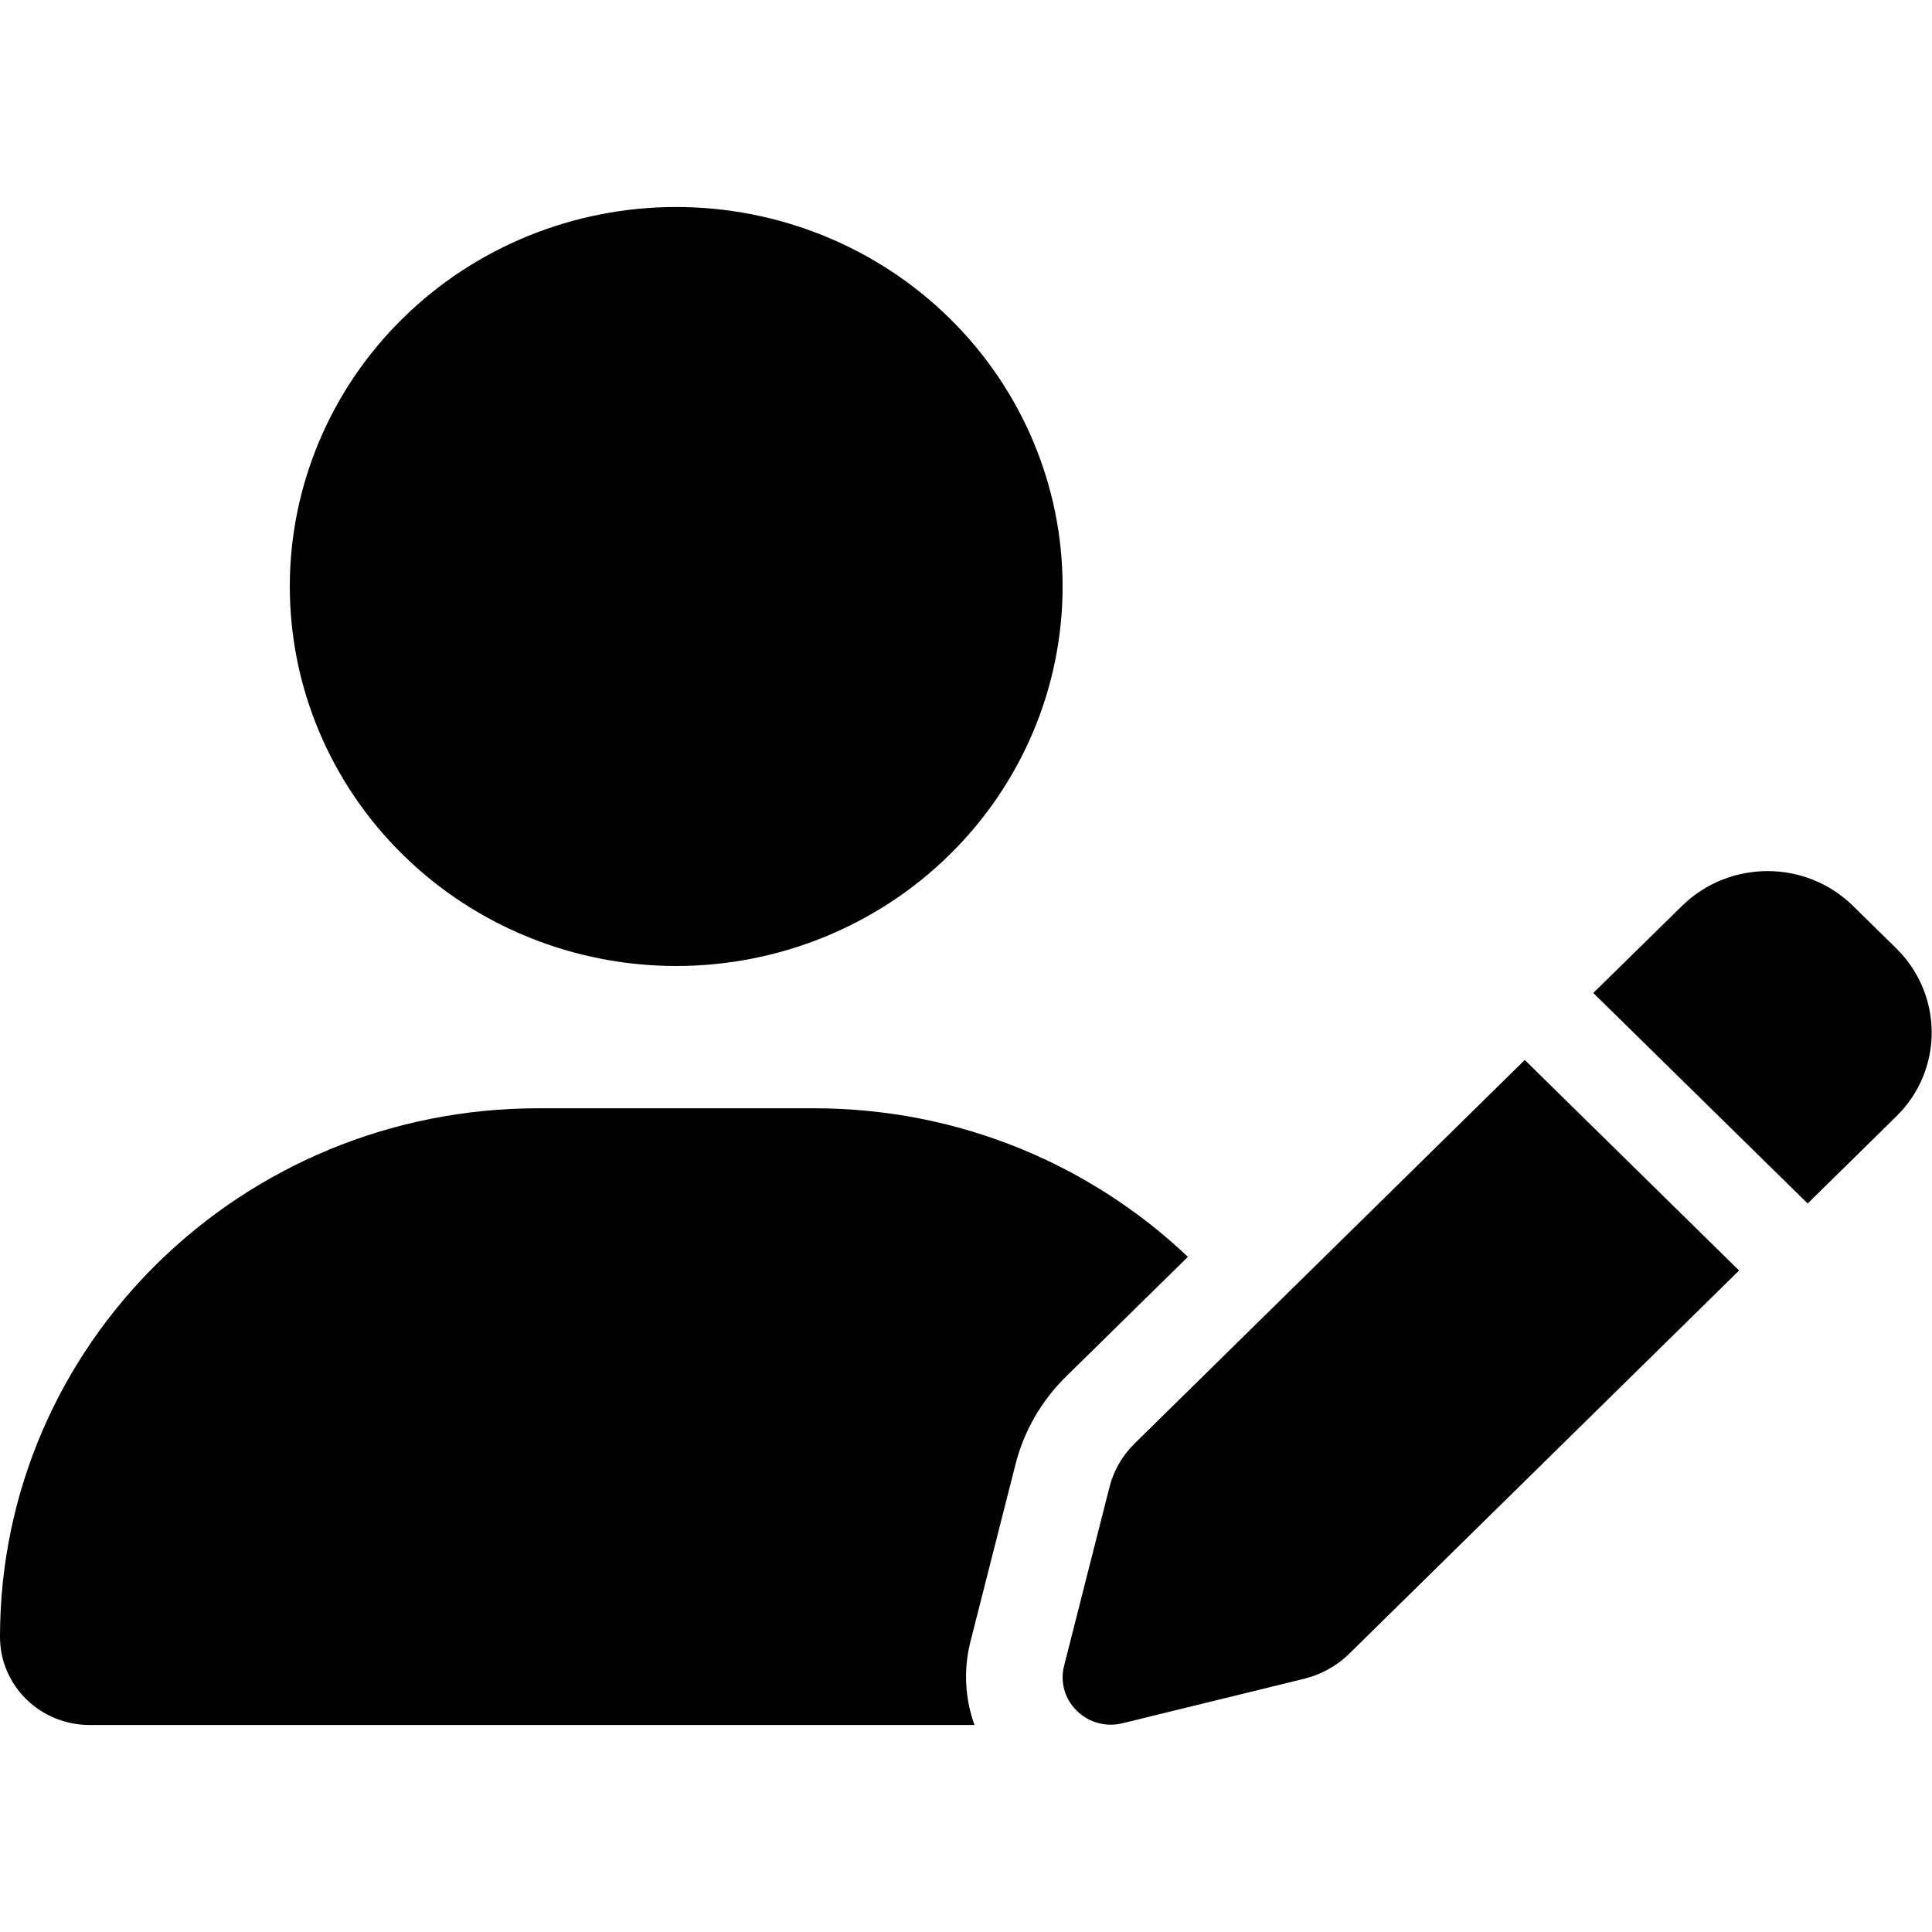
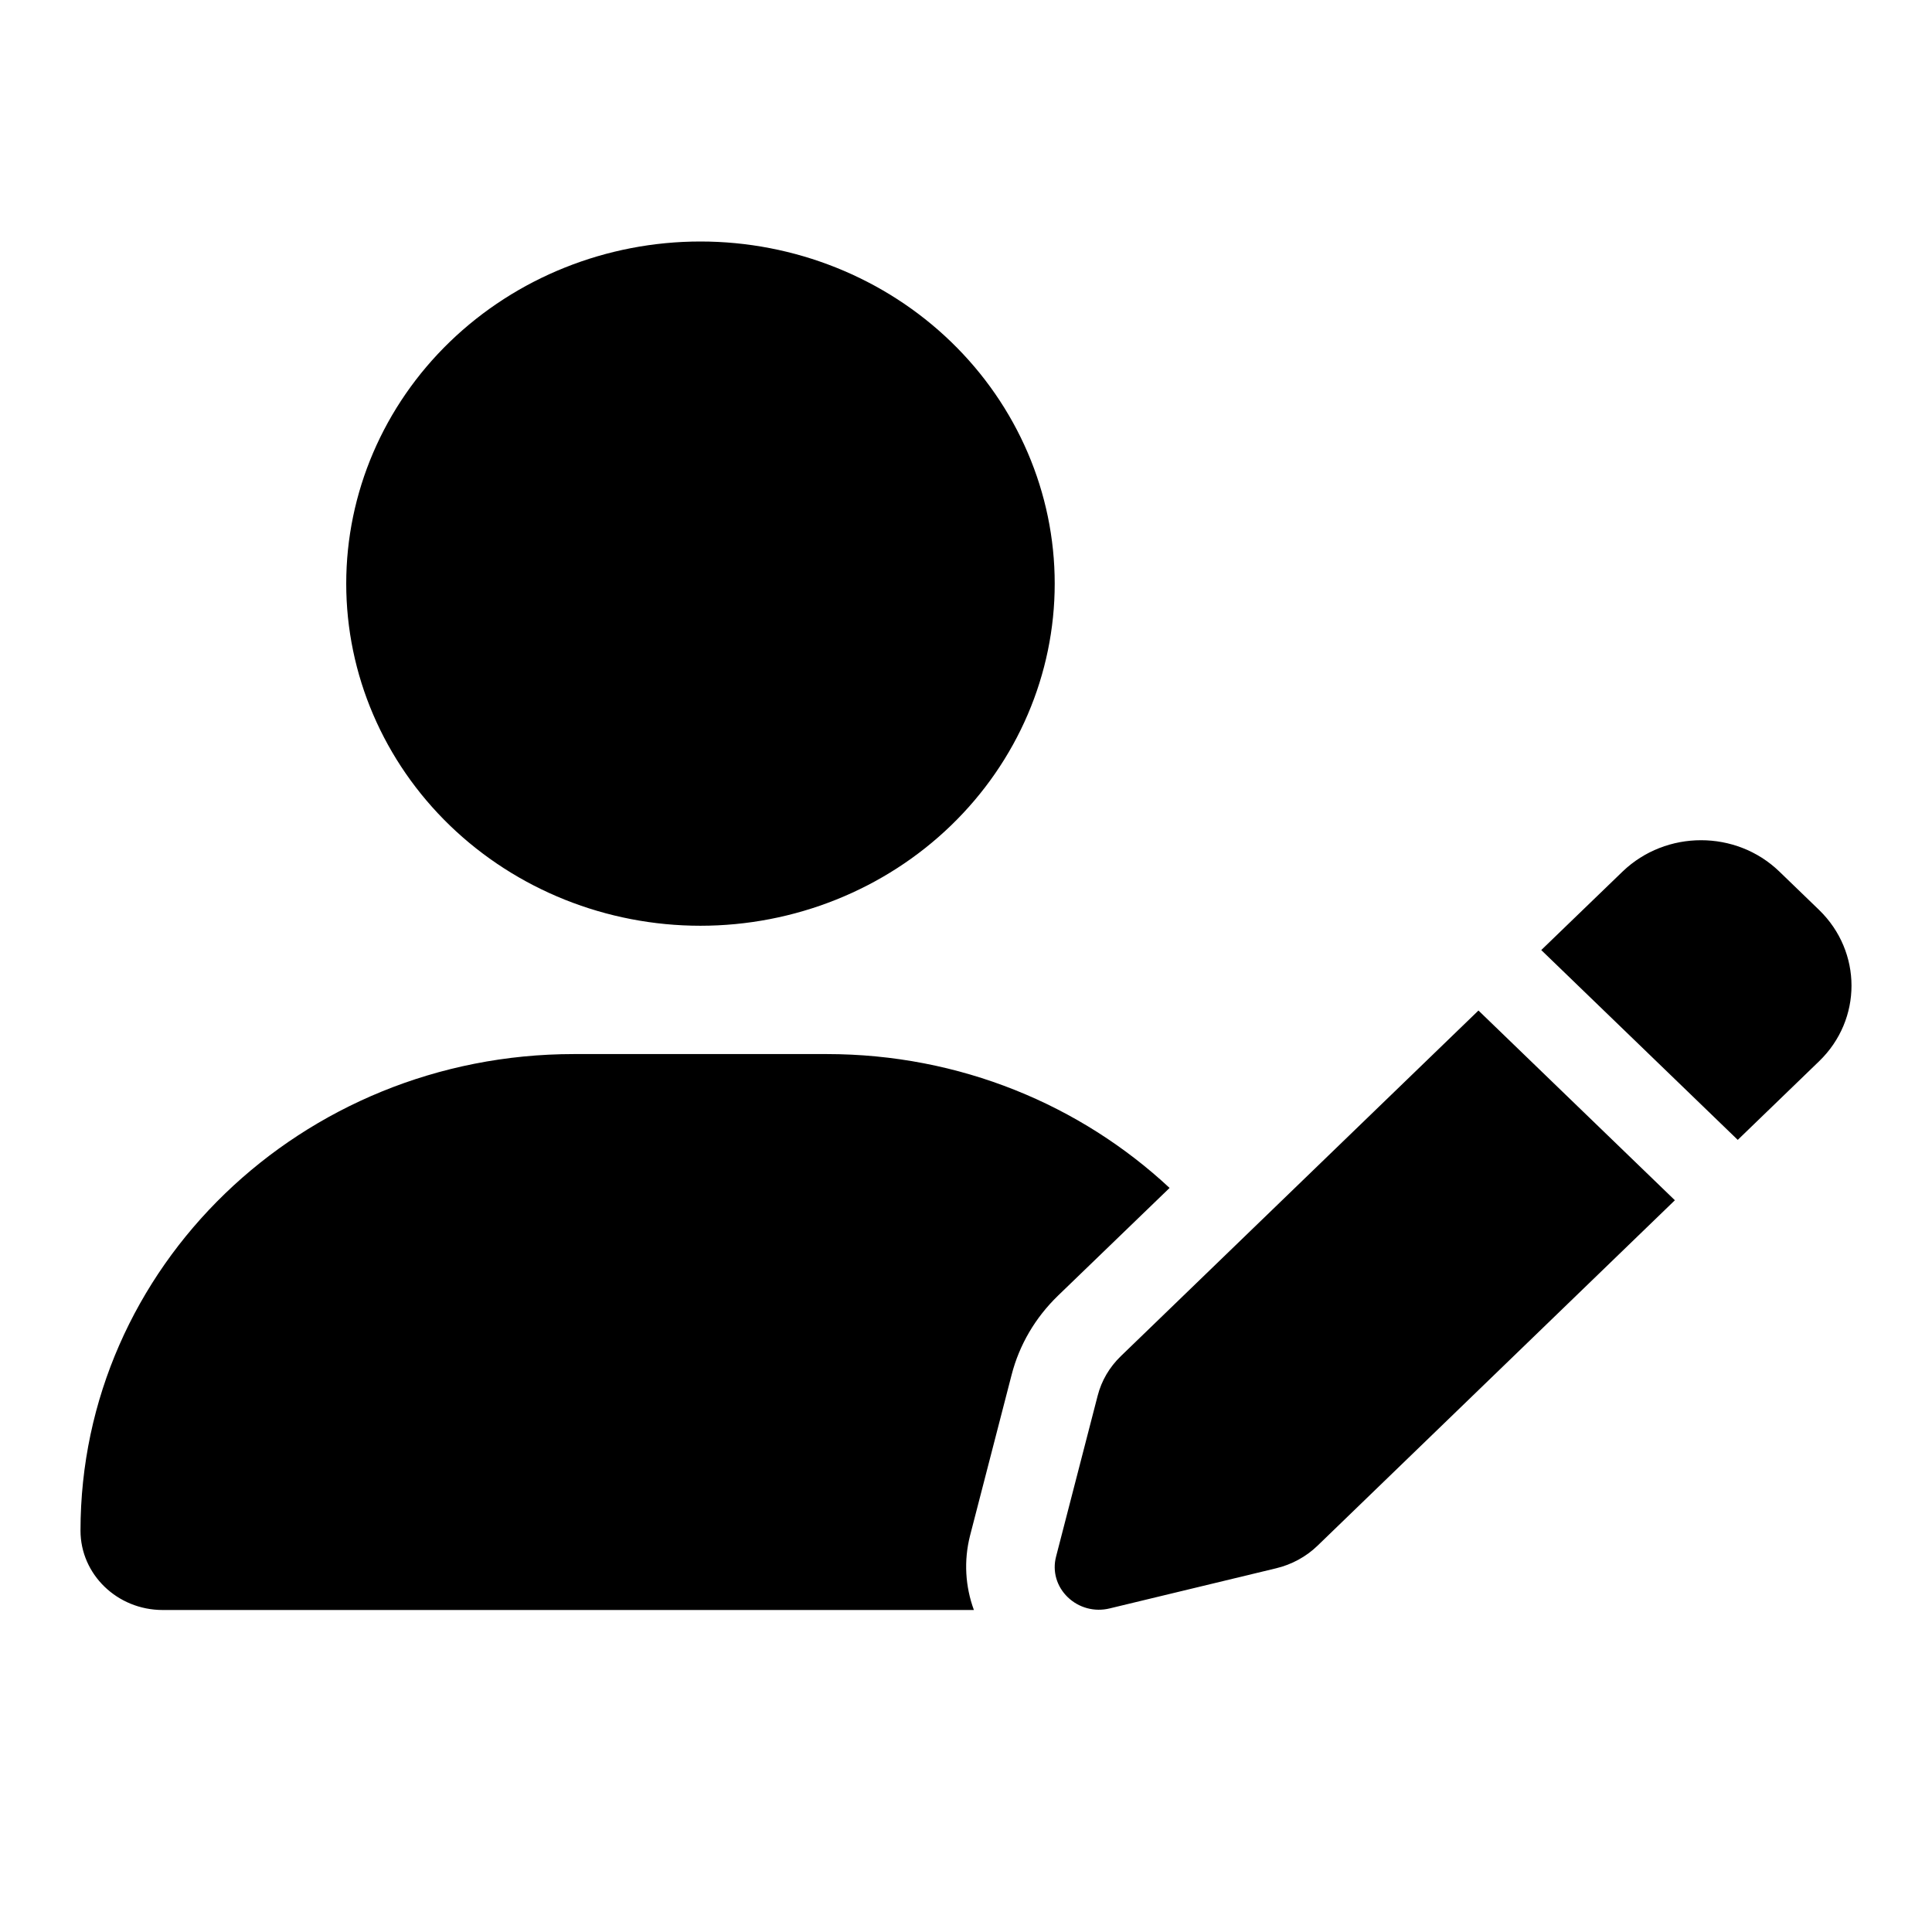
- <svg xmlns="http://www.w3.org/2000/svg" width="28" height="28" viewBox="0 0 28 28">
-   <g clip-path="url(#clip0_50_2)">
-     <path d="M9.8 14C11.285 14 12.71 13.421 13.76 12.389C14.81 11.358 15.4 9.959 15.4 8.5C15.4 7.041 14.81 5.642 13.76 4.611C12.71 3.579 11.285 3 9.8 3C8.315 3 6.89 3.579 5.84 4.611C4.79 5.642 4.2 7.041 4.2 8.5C4.2 9.959 4.79 11.358 5.84 12.389C6.89 13.421 8.315 14 9.8 14ZM7.801 16.062C3.491 16.062 0 19.491 0 23.724C0 24.428 0.582 25 1.299 25H14.123C13.987 24.622 13.961 24.209 14.061 23.805L14.717 21.223C14.84 20.738 15.094 20.299 15.453 19.947L17.216 18.215C15.811 16.883 13.904 16.062 11.795 16.062H7.796H7.801ZM26.854 13.128C26.171 12.457 25.064 12.457 24.378 13.128L23.091 14.391L26.198 17.442L27.484 16.178C28.166 15.508 28.166 14.421 27.484 13.746L26.854 13.128ZM16.446 20.918C16.266 21.094 16.139 21.313 16.078 21.558L15.422 24.141C15.361 24.377 15.431 24.622 15.606 24.794C15.781 24.966 16.03 25.034 16.271 24.974L18.9 24.33C19.145 24.27 19.372 24.145 19.552 23.969L25.204 18.413L22.098 15.362L16.446 20.918Z" />
-   </g>
-   <defs>
-     <clipPath id="clip0_50_2">
-       <rect width="28" height="22" transform="translate(0 3)" />
-     </clipPath>
-   </defs>
+ <svg xmlns="http://www.w3.org/2000/svg" width="24" height="24" viewBox="0 0 24 24">
+   <path d="M8.701 11.5C9.868 11.5 10.988 11.052 11.813 10.255C12.638 9.458 13.102 8.377 13.102 7.25C13.102 6.123 12.638 5.042 11.813 4.245C10.988 3.448 9.868 3 8.701 3C7.534 3 6.415 3.448 5.589 4.245C4.764 5.042 4.301 6.123 4.301 7.25C4.301 8.377 4.764 9.458 5.589 10.255C6.415 11.052 7.534 11.5 8.701 11.5ZM7.13 13.094C3.744 13.094 1 15.743 1 19.014C1 19.558 1.457 20 2.021 20H12.098C11.991 19.708 11.971 19.389 12.05 19.077L12.566 17.081C12.662 16.706 12.861 16.368 13.143 16.095L14.529 14.757C13.425 13.728 11.926 13.094 10.269 13.094H7.127H7.13ZM22.103 10.826C21.566 10.308 20.697 10.308 20.157 10.826L19.146 11.802L21.587 14.16L22.598 13.183C23.134 12.665 23.134 11.825 22.598 11.304L22.103 10.826ZM13.924 16.846C13.783 16.982 13.683 17.151 13.635 17.34L13.119 19.336C13.071 19.519 13.126 19.708 13.264 19.841C13.401 19.973 13.597 20.027 13.786 19.98L15.852 19.482C16.045 19.436 16.224 19.339 16.365 19.203L20.806 14.91L18.366 12.553L13.924 16.846Z" />
</svg>
